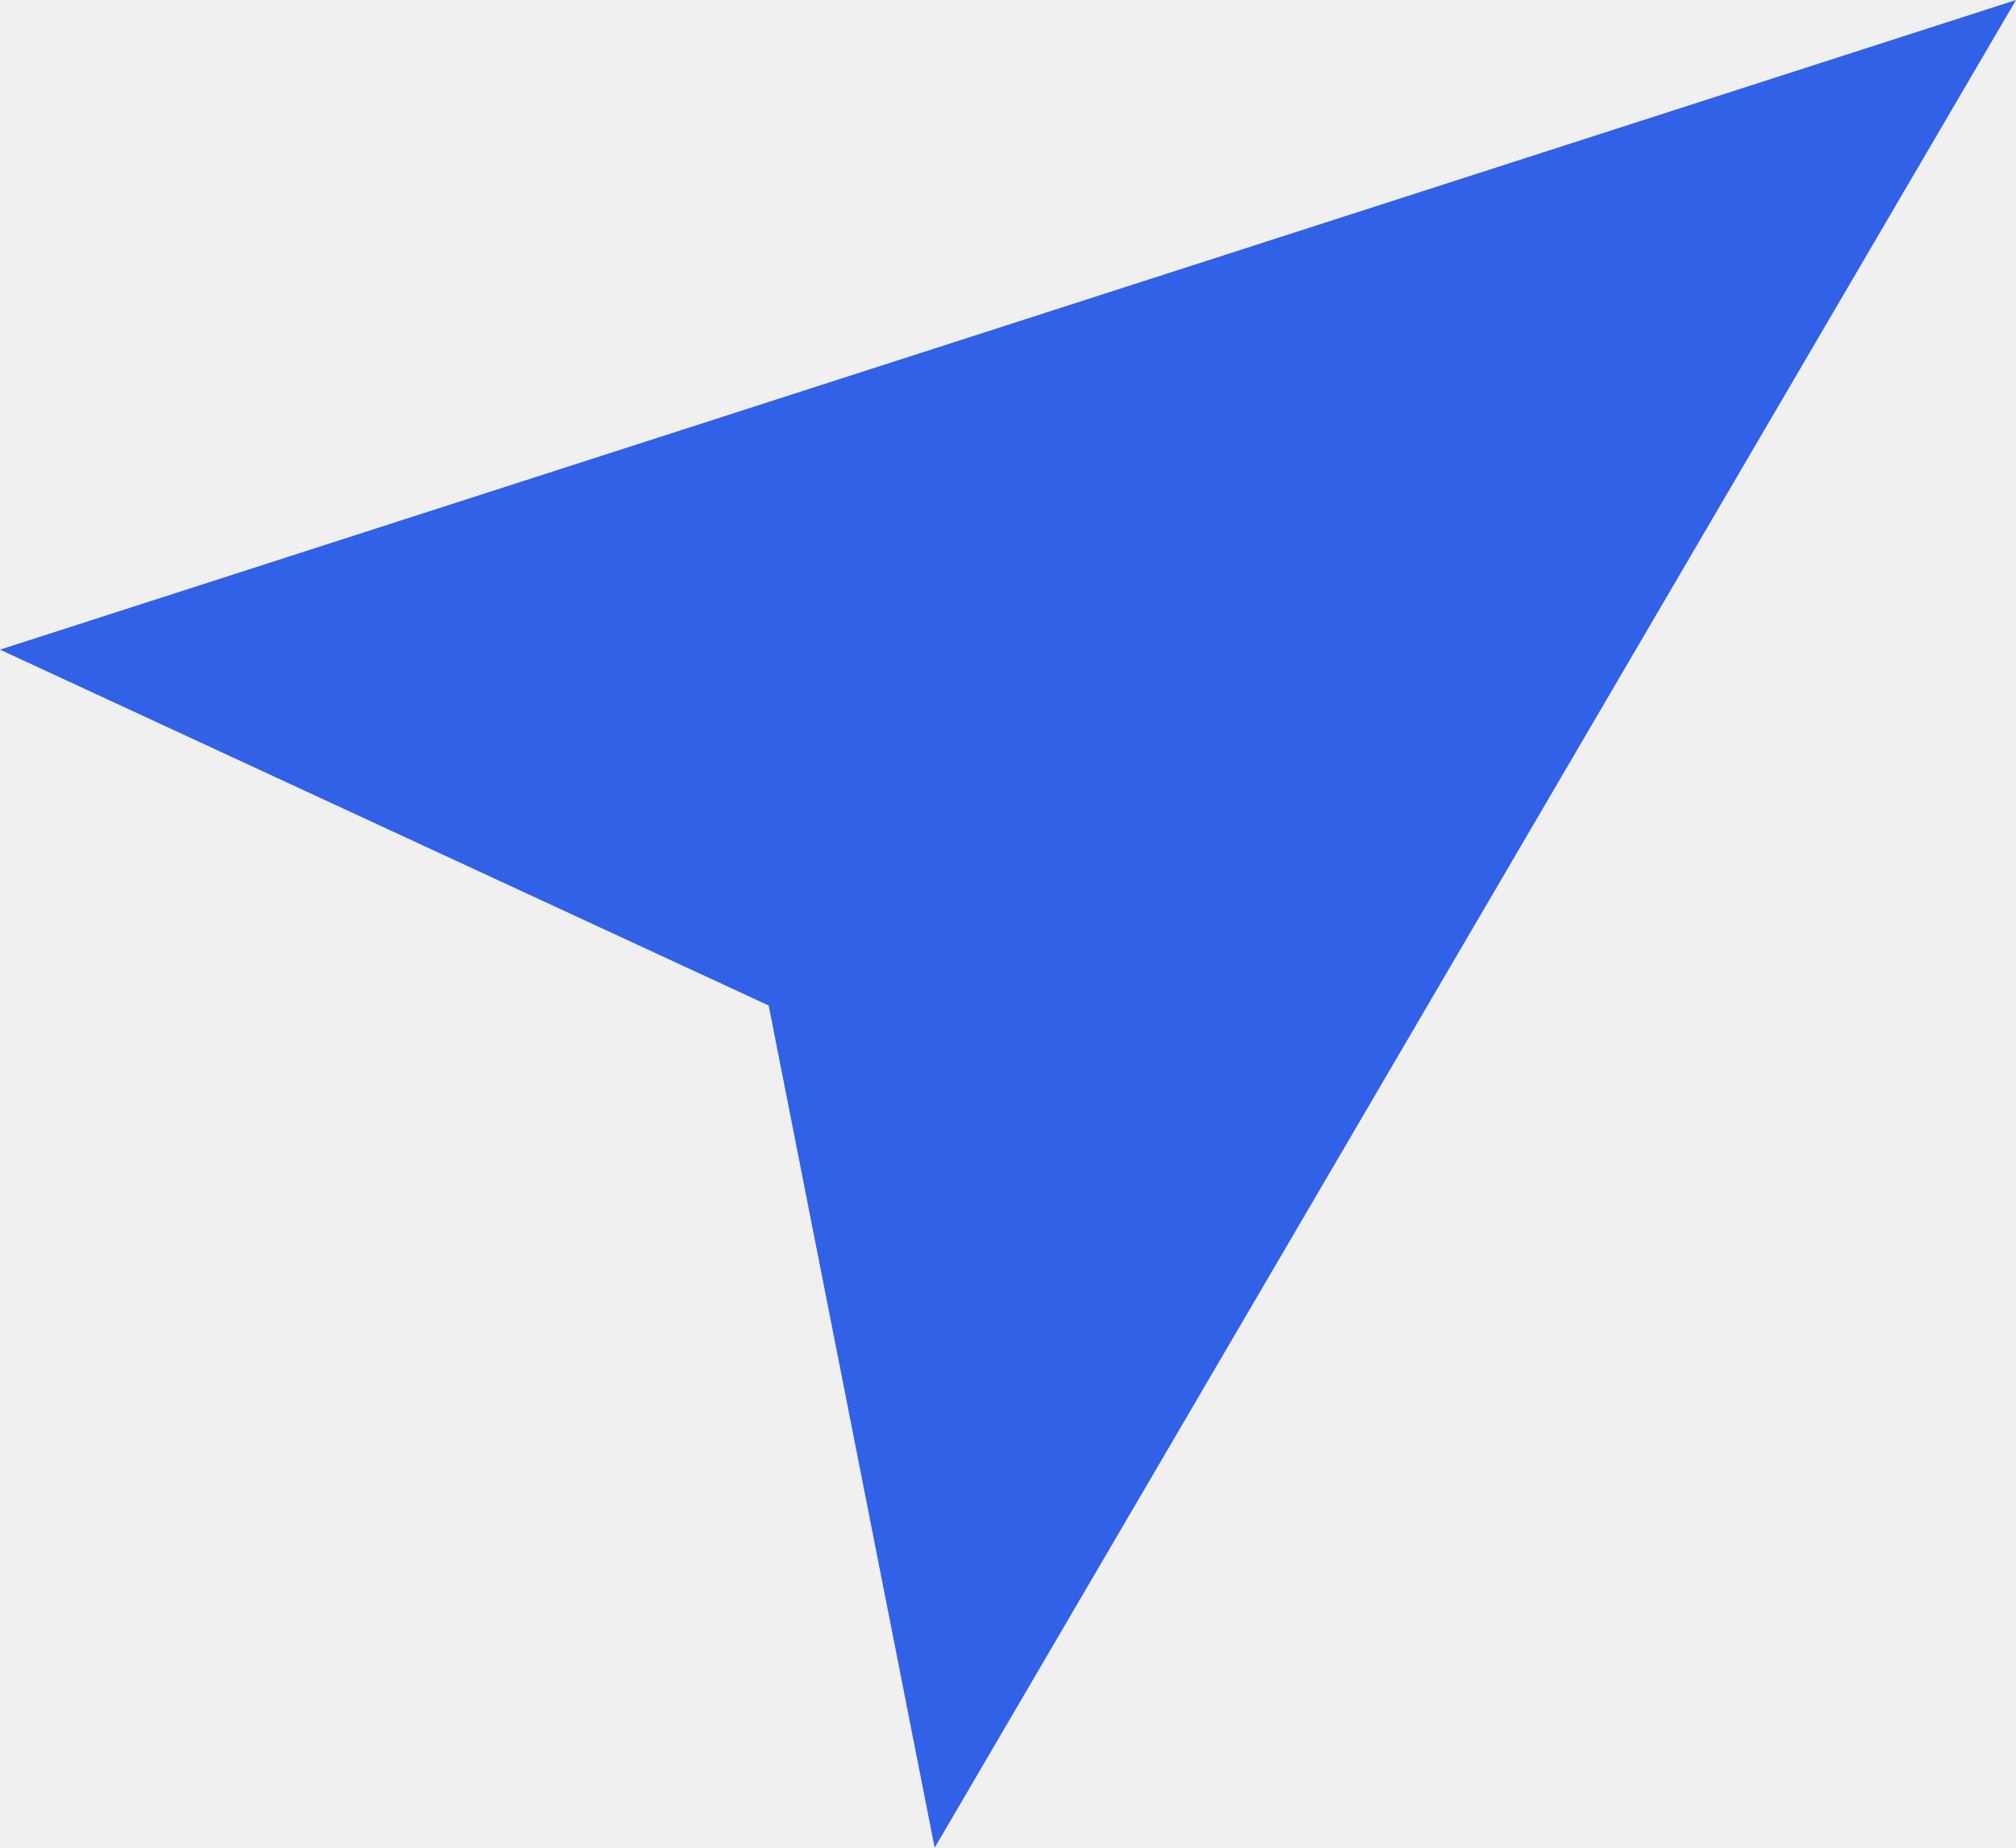
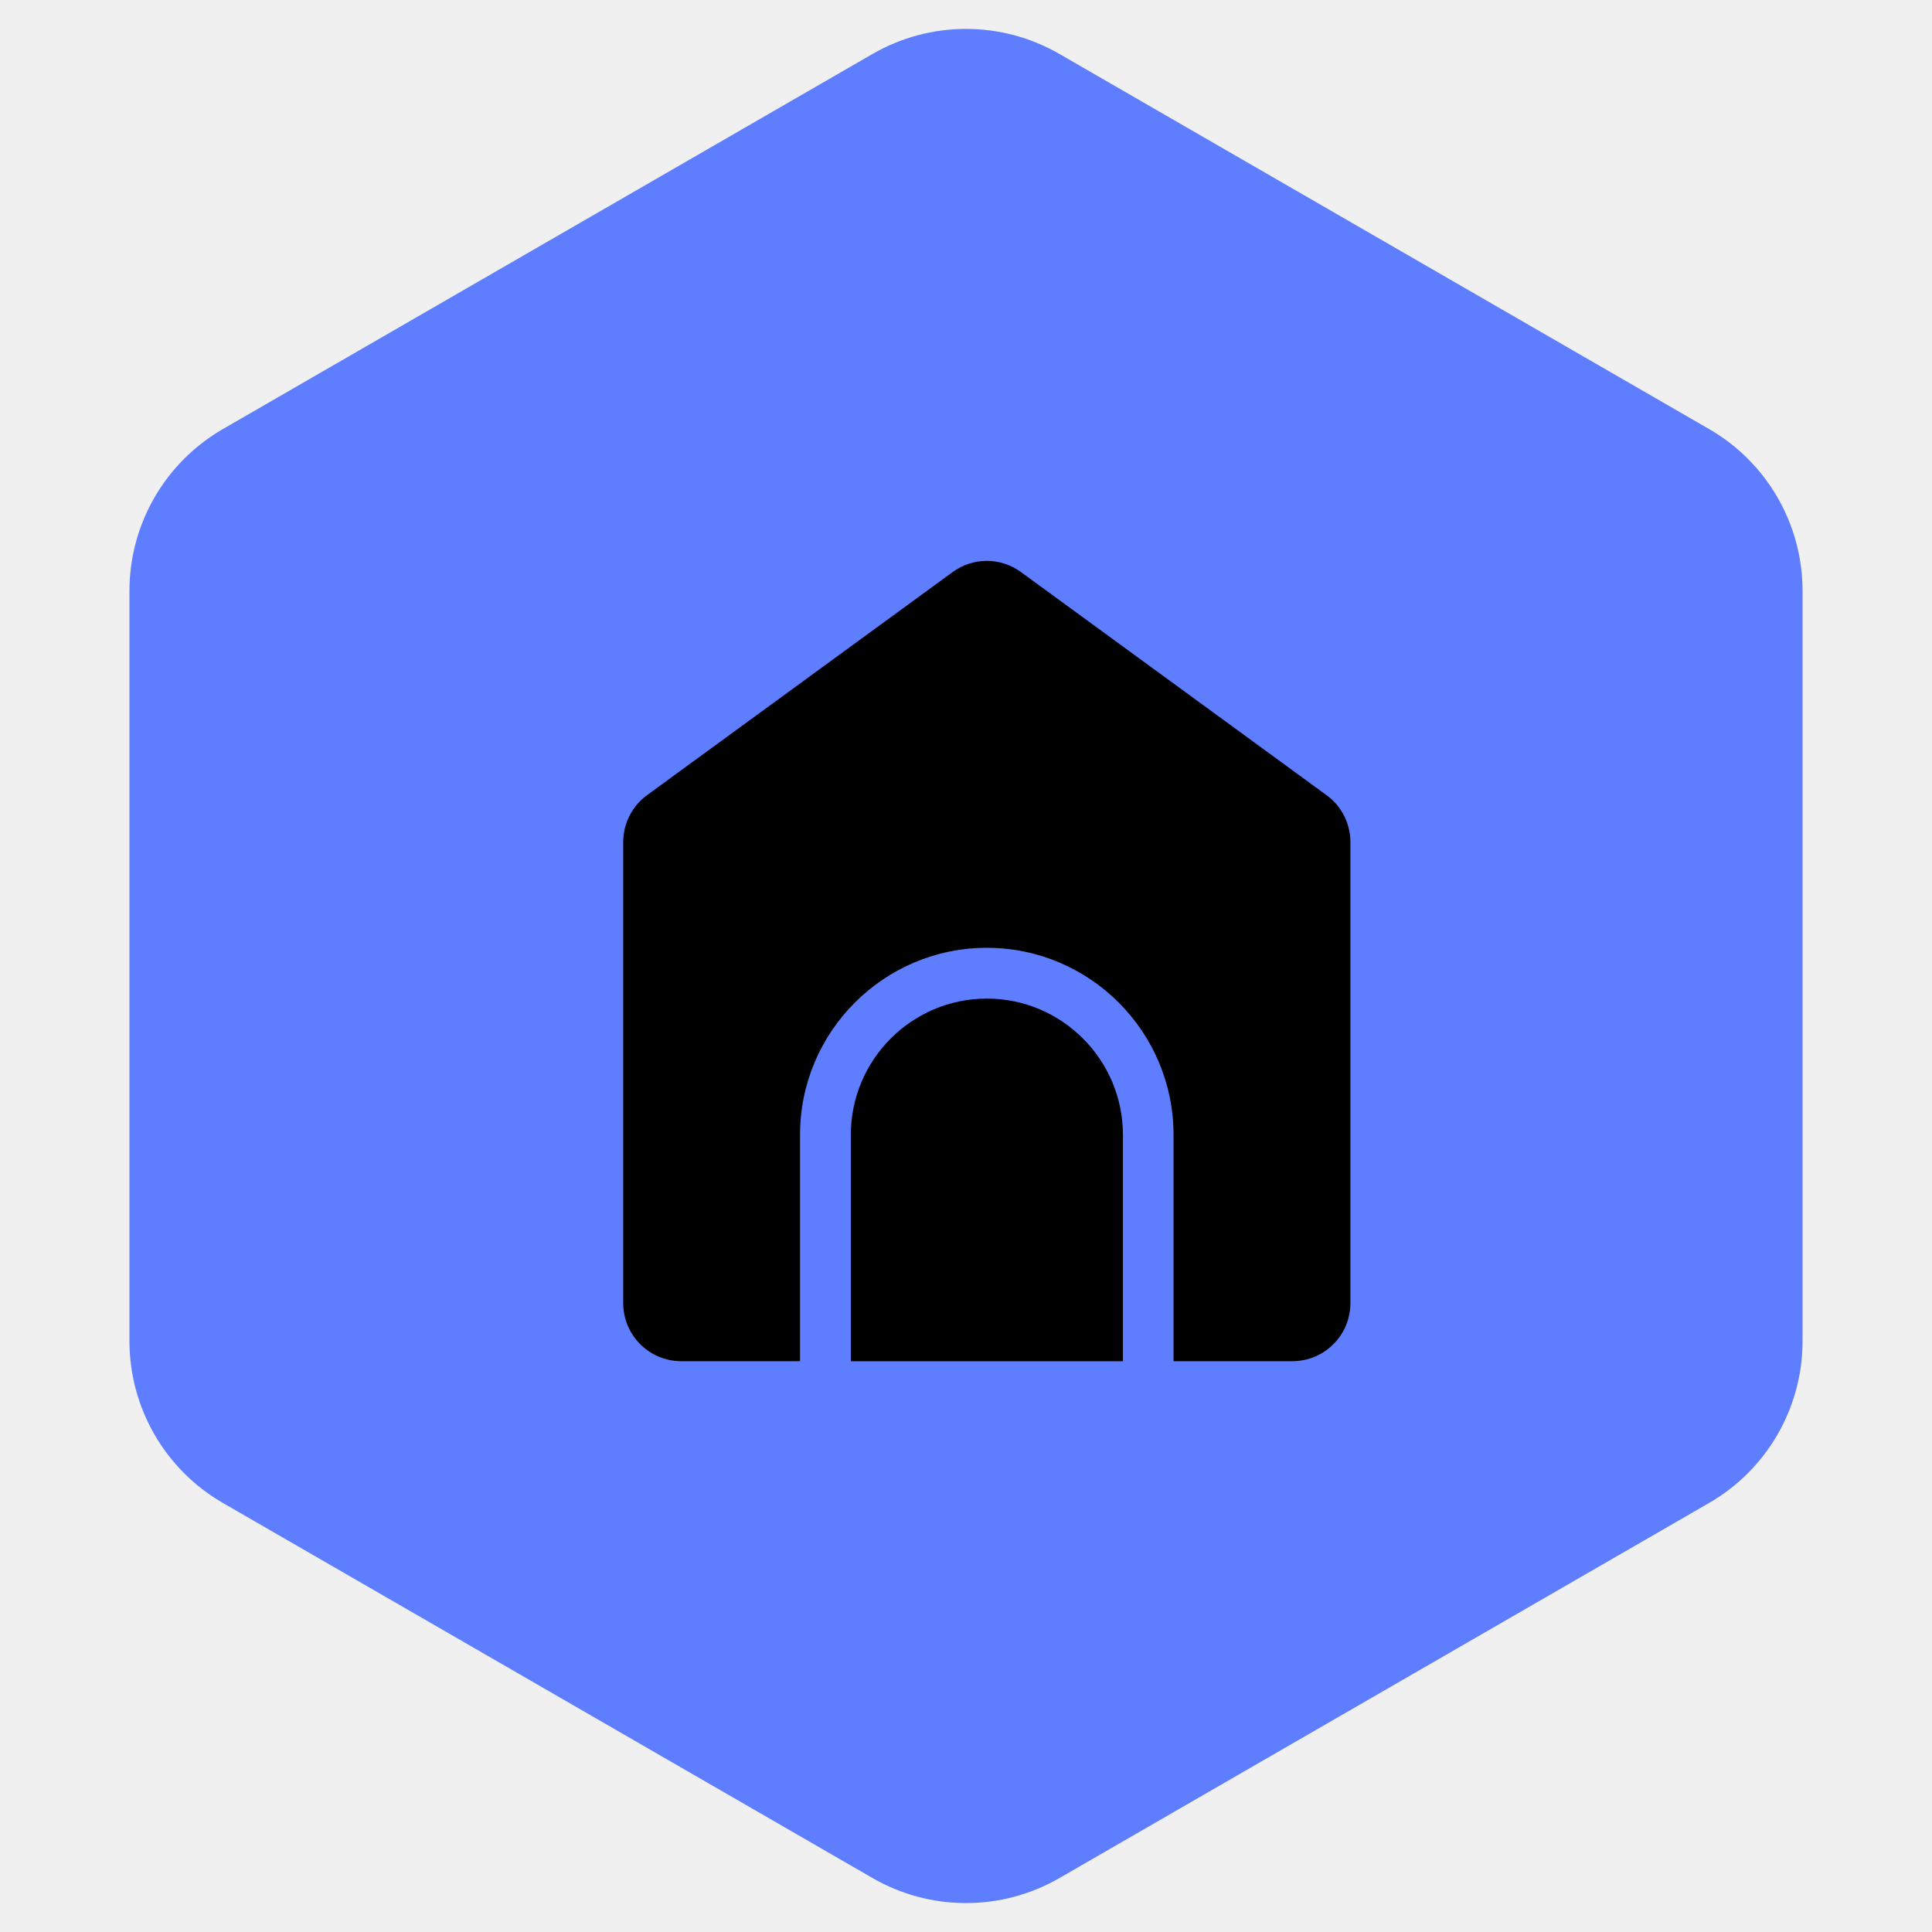
- <svg xmlns="http://www.w3.org/2000/svg" width="24" height="22" viewBox="0 0 24 22" fill="none">
-   <g clip-path="url(#clip0_106_1773)">
-     <path d="M11.127 22L9.151 11.972L0 7.735L24 0L11.127 22Z" fill="#3061E7" />
-   </g>
-   <defs>
-     <clipPath id="clip0_106_1773">
-       <rect width="24" height="22" fill="white" />
-     </clipPath>
-   </defs>
+ <svg xmlns="http://www.w3.org/2000/svg" width="31" height="31" viewBox="0 0 31 31" fill="none">
+   <path d="M14 0.866C14.928 0.33 16.072 0.33 17 0.866L27.423 6.884C28.352 7.42 28.923 8.41 28.923 9.482V21.518C28.923 22.59 28.352 23.58 27.423 24.116L17 30.134C16.072 30.67 14.928 30.67 14 30.134L3.577 24.116C2.648 23.58 2.077 22.59 2.077 21.518V9.482C2.077 8.41 2.648 7.42 3.577 6.884L14 0.866Z" fill="#5F7DFF" />
+   <path d="M18.018 18.209V21.842H13.652V18.209C13.652 17.004 14.631 16.023 15.835 16.023C17.038 16.023 18.018 17.004 18.018 18.209Z" fill="black" />
+   <path d="M21.668 13.511V20.91C21.668 21.424 21.251 21.841 20.737 21.841H18.83V18.208C18.83 16.554 17.486 15.208 15.834 15.208C14.182 15.208 12.837 16.554 12.837 18.208V21.841H10.931C10.417 21.841 10 21.424 10 20.91V13.511C10 13.214 10.142 12.934 10.382 12.759L15.286 9.179C15.612 8.94 16.055 8.94 16.382 9.179L21.285 12.759C21.526 12.934 21.668 13.214 21.668 13.511Z" fill="black" />
</svg>
